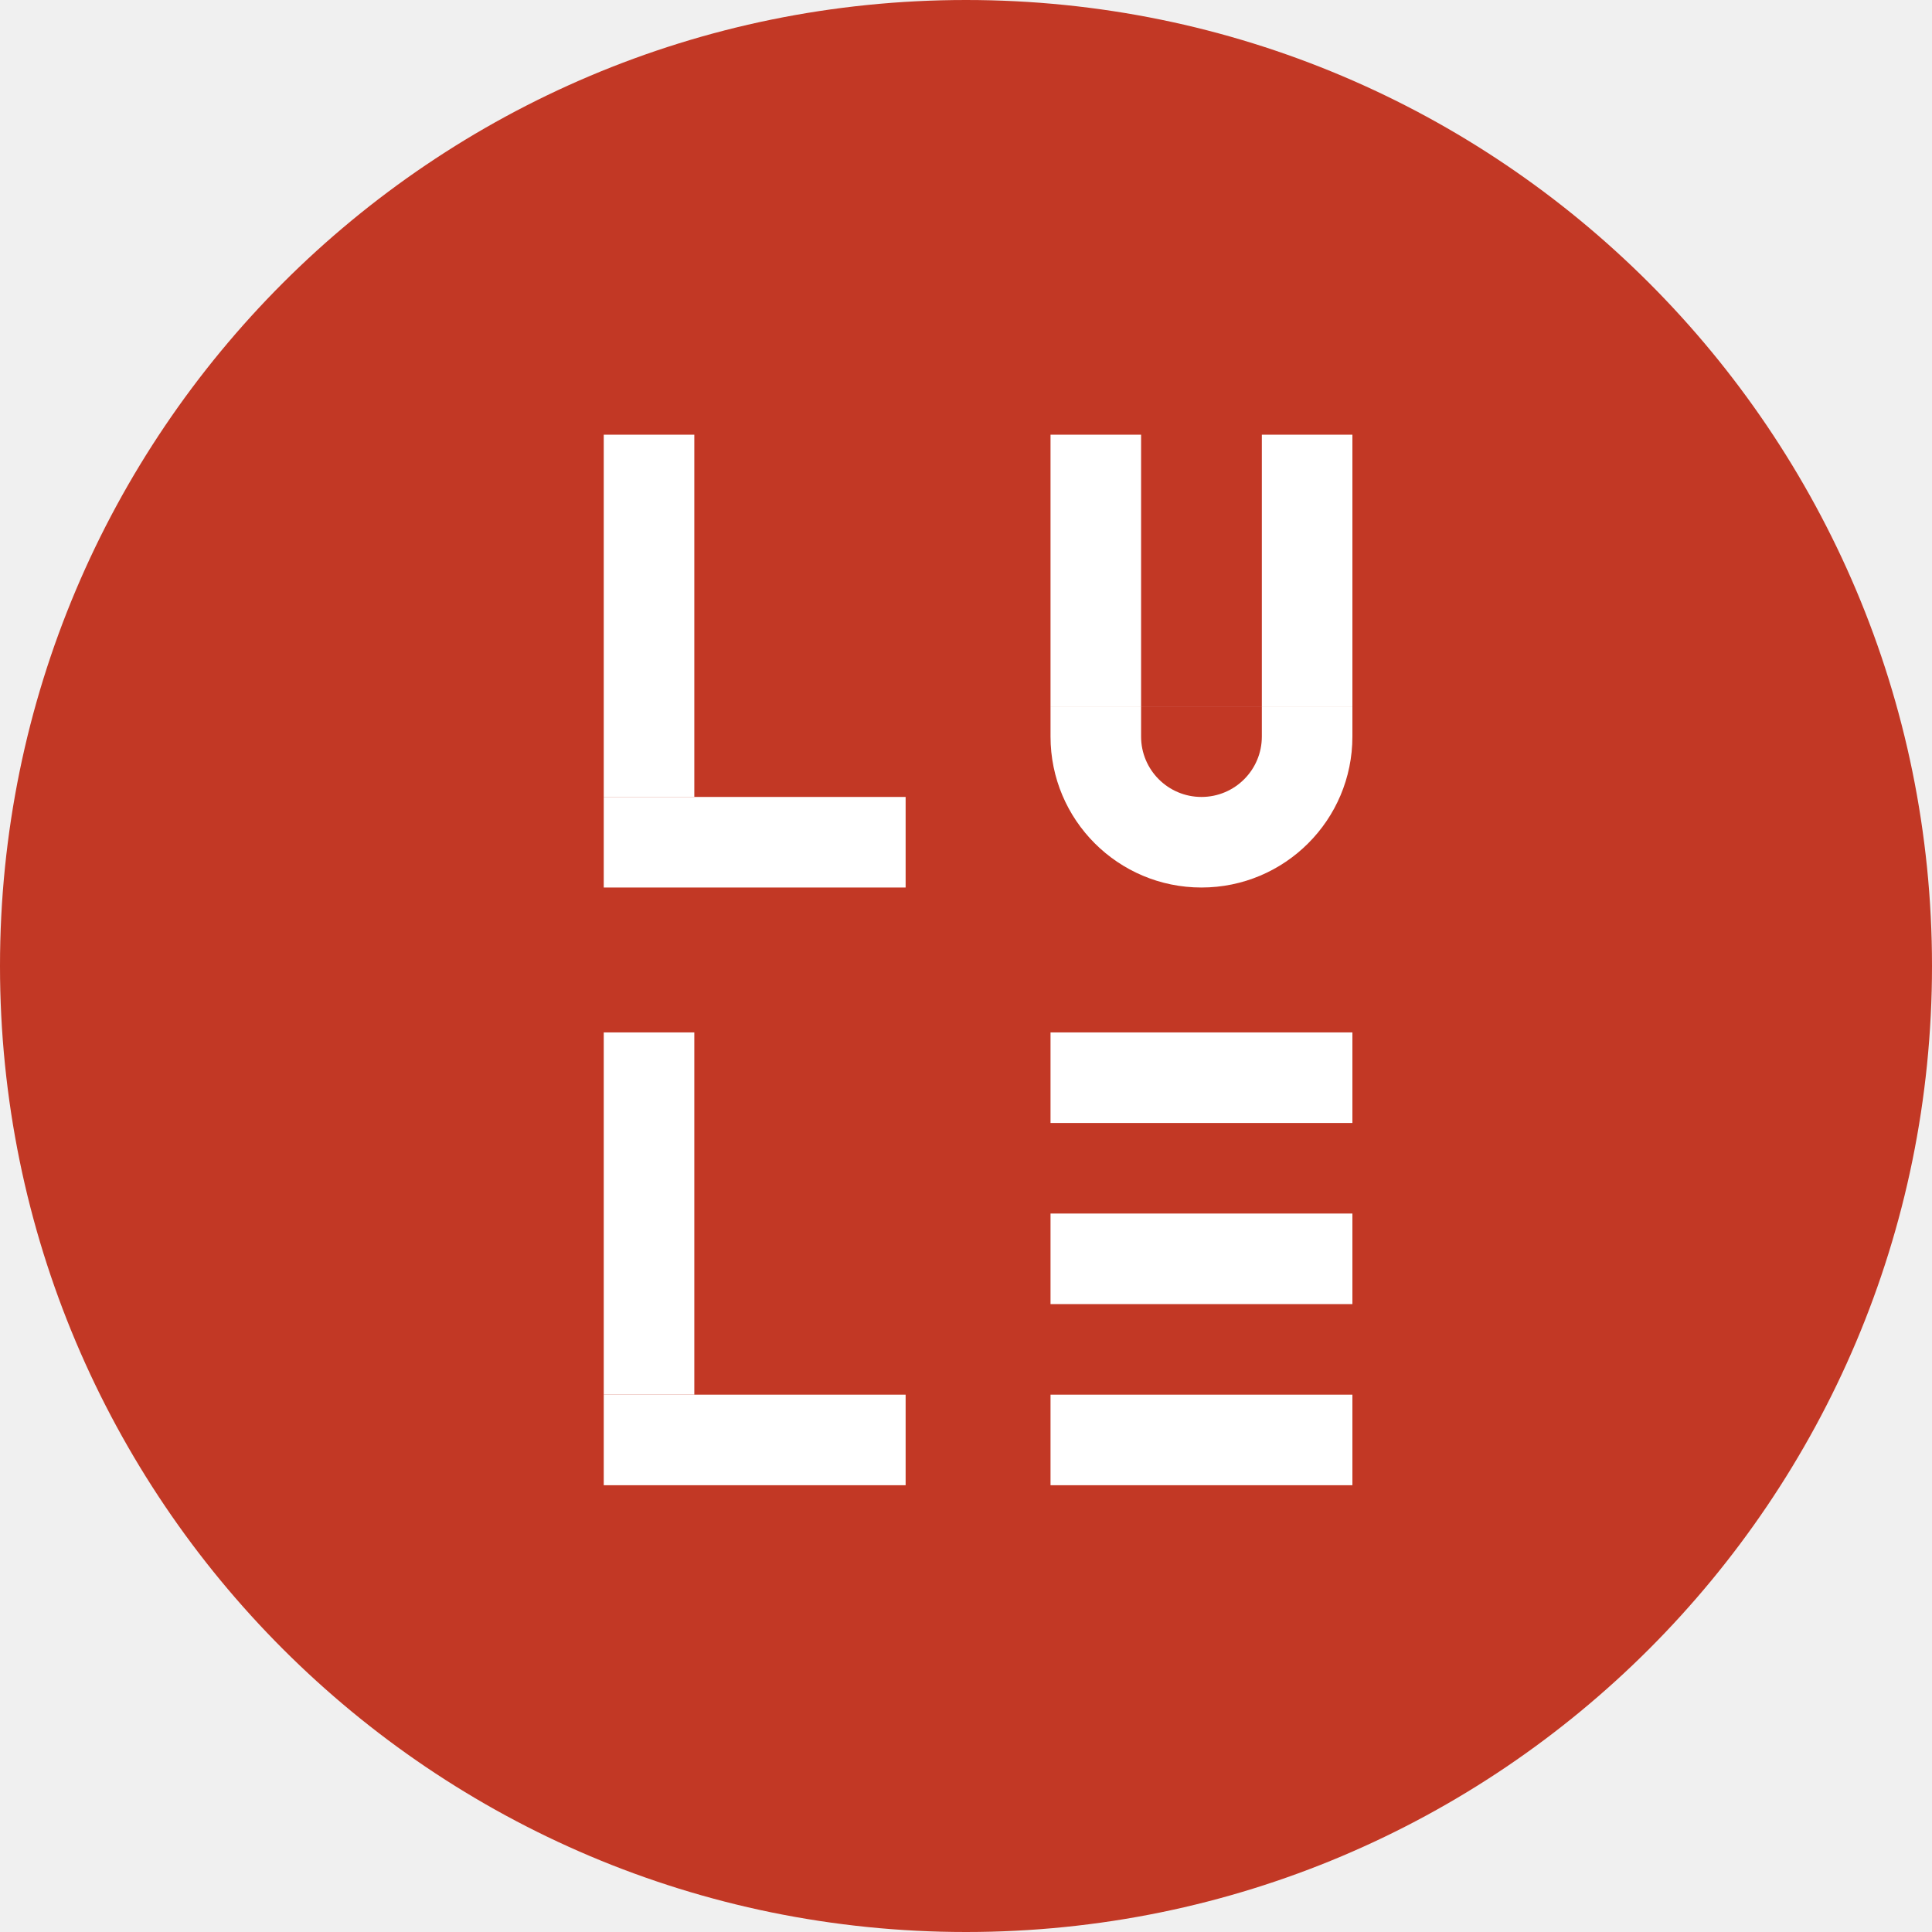
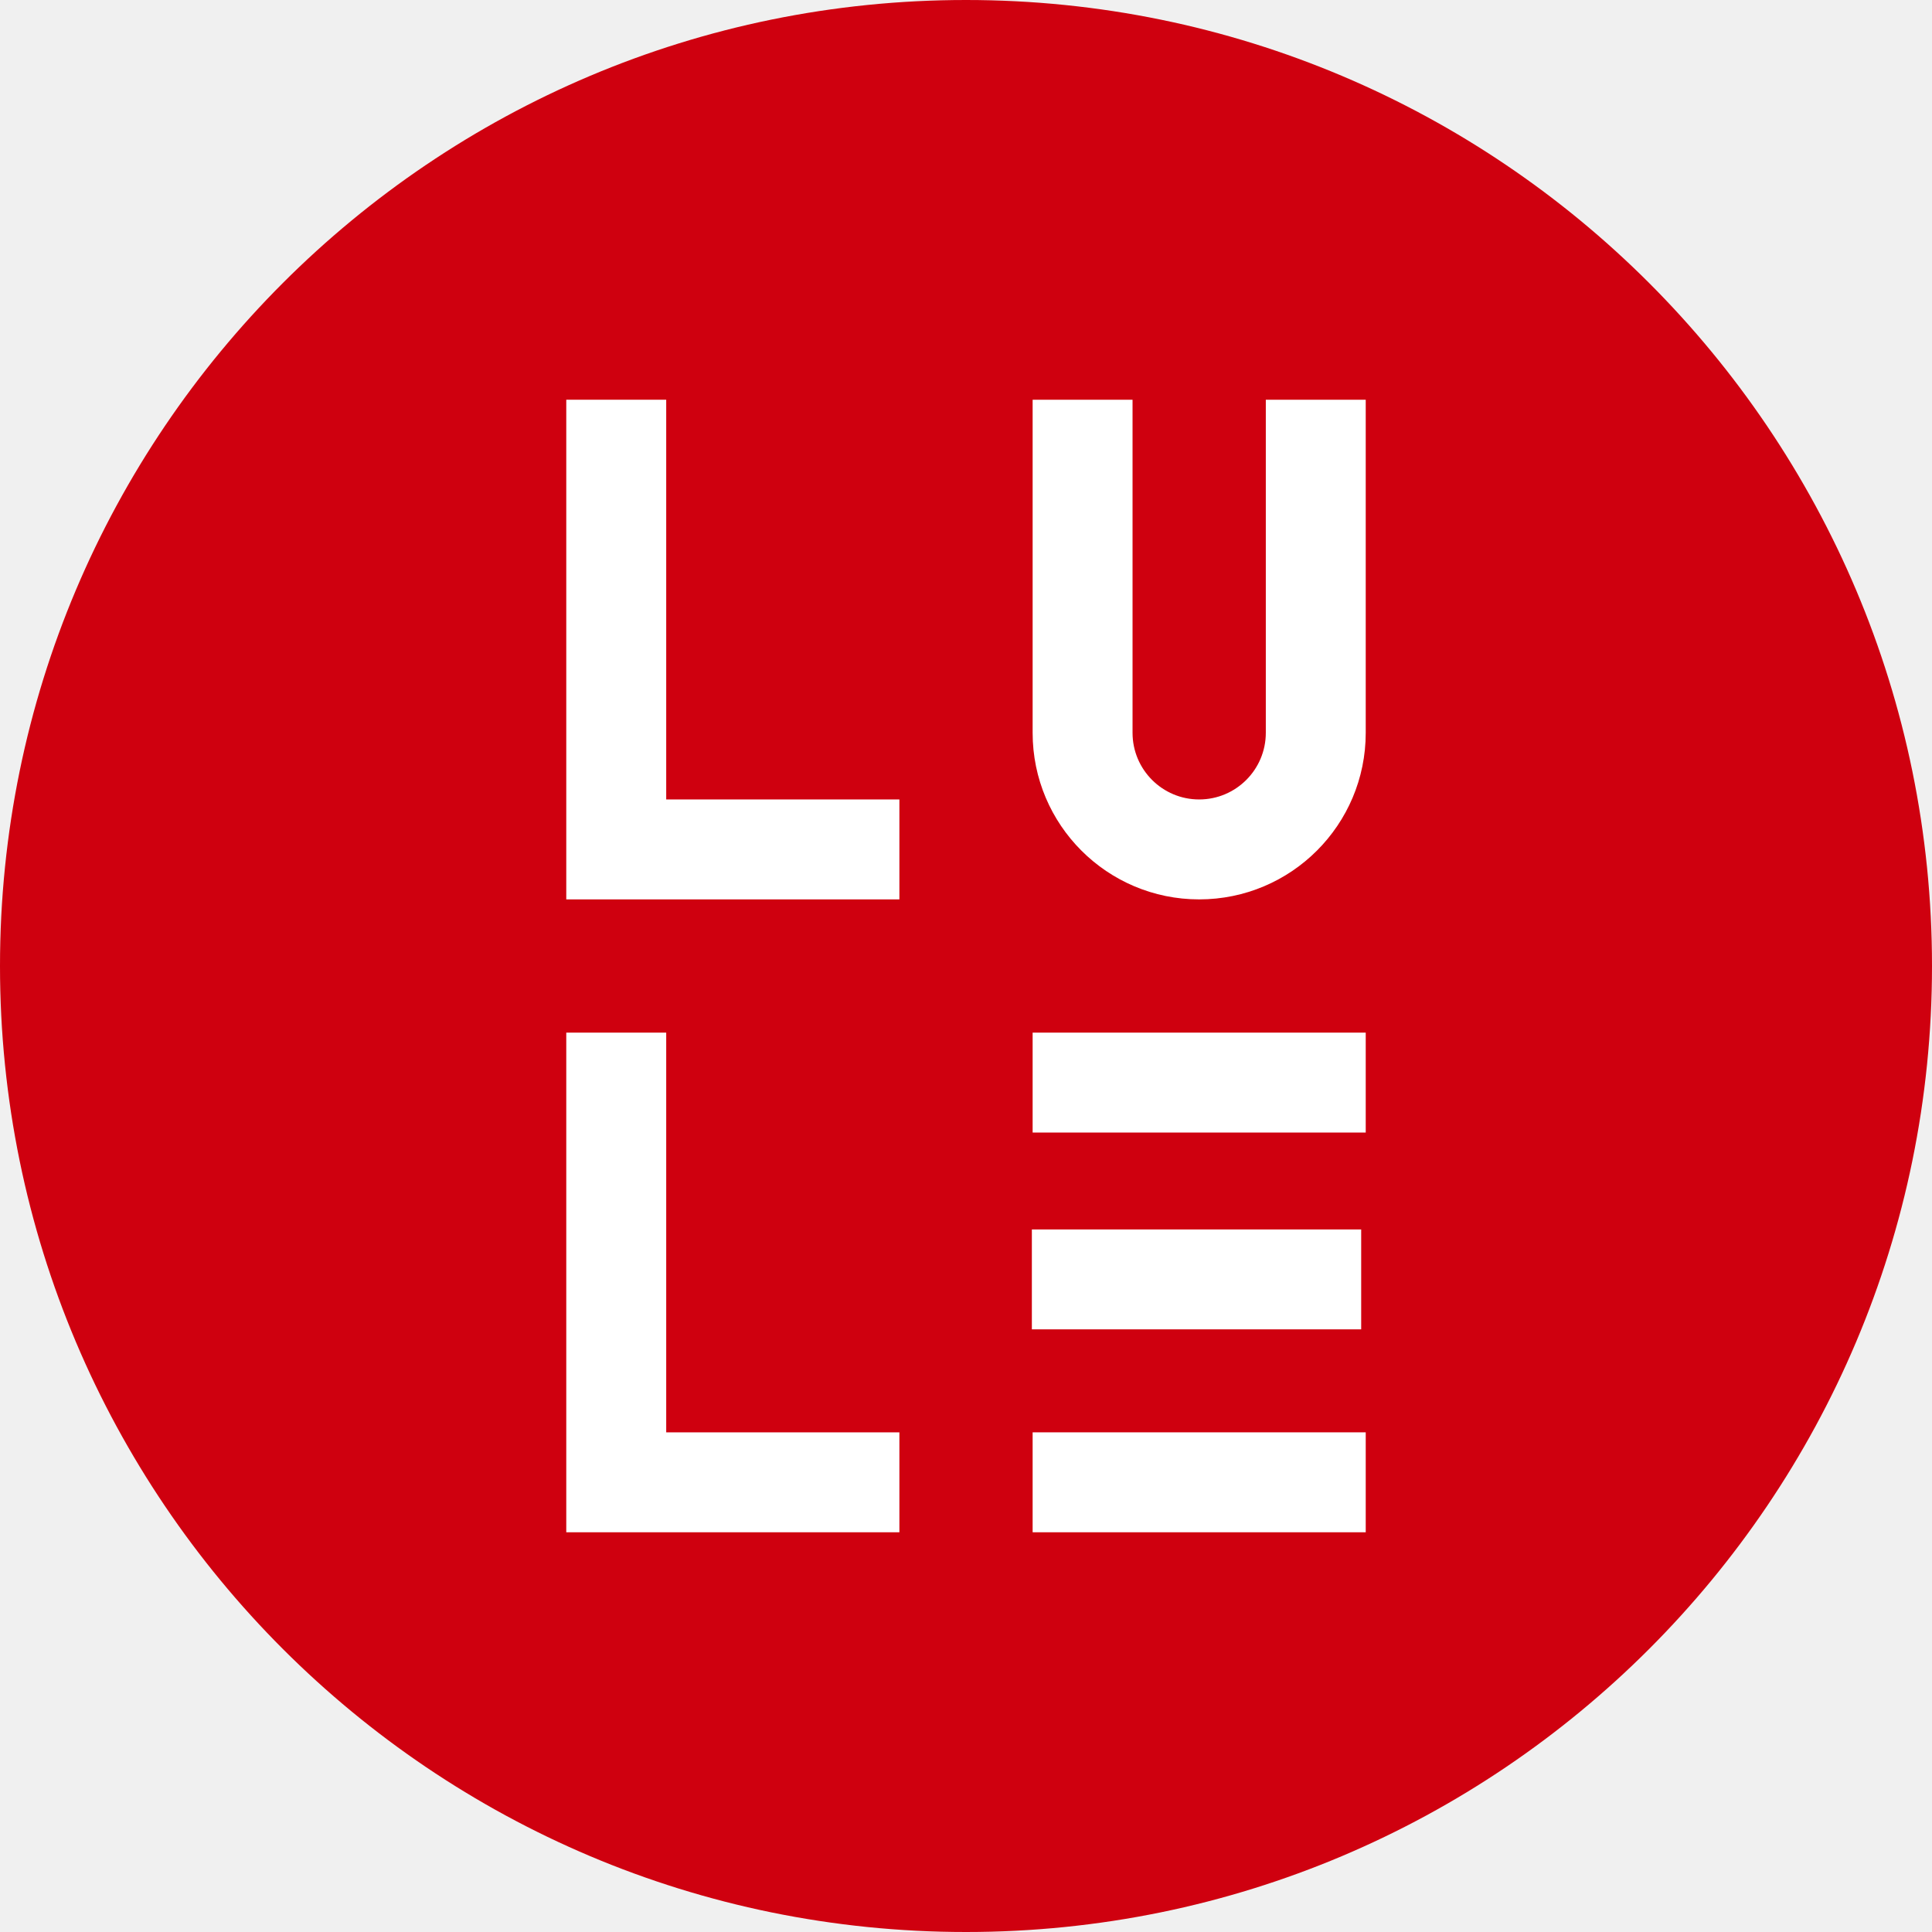
<svg xmlns="http://www.w3.org/2000/svg" width="88" height="88" viewBox="0 0 88 88" fill="none">
-   <circle cx="44" cy="44" r="44" fill="#C23825" />
-   <rect x="47.85" y="19.8" width="4.125" height="12.375" fill="white" />
-   <rect x="57.475" y="19.8" width="4.125" height="12.375" fill="white" />
-   <path d="M47.85 32.175H61.6V33.55C61.6 37.347 58.522 40.425 54.725 40.425C50.928 40.425 47.85 37.347 47.85 33.55V32.175Z" fill="white" />
-   <path d="M51.975 32.175H57.475V33.55C57.475 35.069 56.244 36.3 54.725 36.3C53.206 36.3 51.975 35.069 51.975 33.55V32.175Z" fill="#C23825" />
-   <rect x="27.5" y="47.025" width="4.125" height="16.5" fill="white" />
-   <path d="M27.5 63.525H41.25V67.65H27.5V63.525Z" fill="white" />
-   <rect x="27.5" y="19.8" width="4.125" height="16.5" fill="white" />
-   <path d="M27.5 36.3H41.25V40.425H27.5V36.3Z" fill="white" />
-   <path d="M47.85 63.525H61.6V67.65H47.85V63.525Z" fill="white" />
-   <path d="M47.85 55.275H61.6V59.4H47.85V55.275Z" fill="white" />
-   <path d="M47.85 47.025H61.6V51.15H47.85V47.025Z" fill="white" />
+   <circle cx="44" cy="44" r="44" fill="#CF000F" />
+   <path d="M40.966 40.966H25.793V18.207H30.345V36.414H40.966V40.966Z" fill="white" />
+   <path d="M51.586 33.38C51.587 35.055 52.945 36.414 54.62 36.414C56.296 36.414 57.655 35.055 57.656 33.38V18.207H62.207V33.38C62.207 37.569 58.81 40.966 54.62 40.966C50.431 40.965 47.035 37.569 47.035 33.38V18.207H51.586V33.38Z" fill="white" />
+   <path d="M40.966 69.793H25.793V47.035H30.345V65.242H40.966V69.793Z" fill="white" />
+   <path d="M47.035 65.241H62.207V69.793H47.035V65.241Z" fill="white" />
+   <path d="M47 56H62V60.55H47V56Z" fill="white" />
+   <path d="M47.035 47.035H62.207V51.586H47.035V47.035Z" fill="white" />
</svg>
